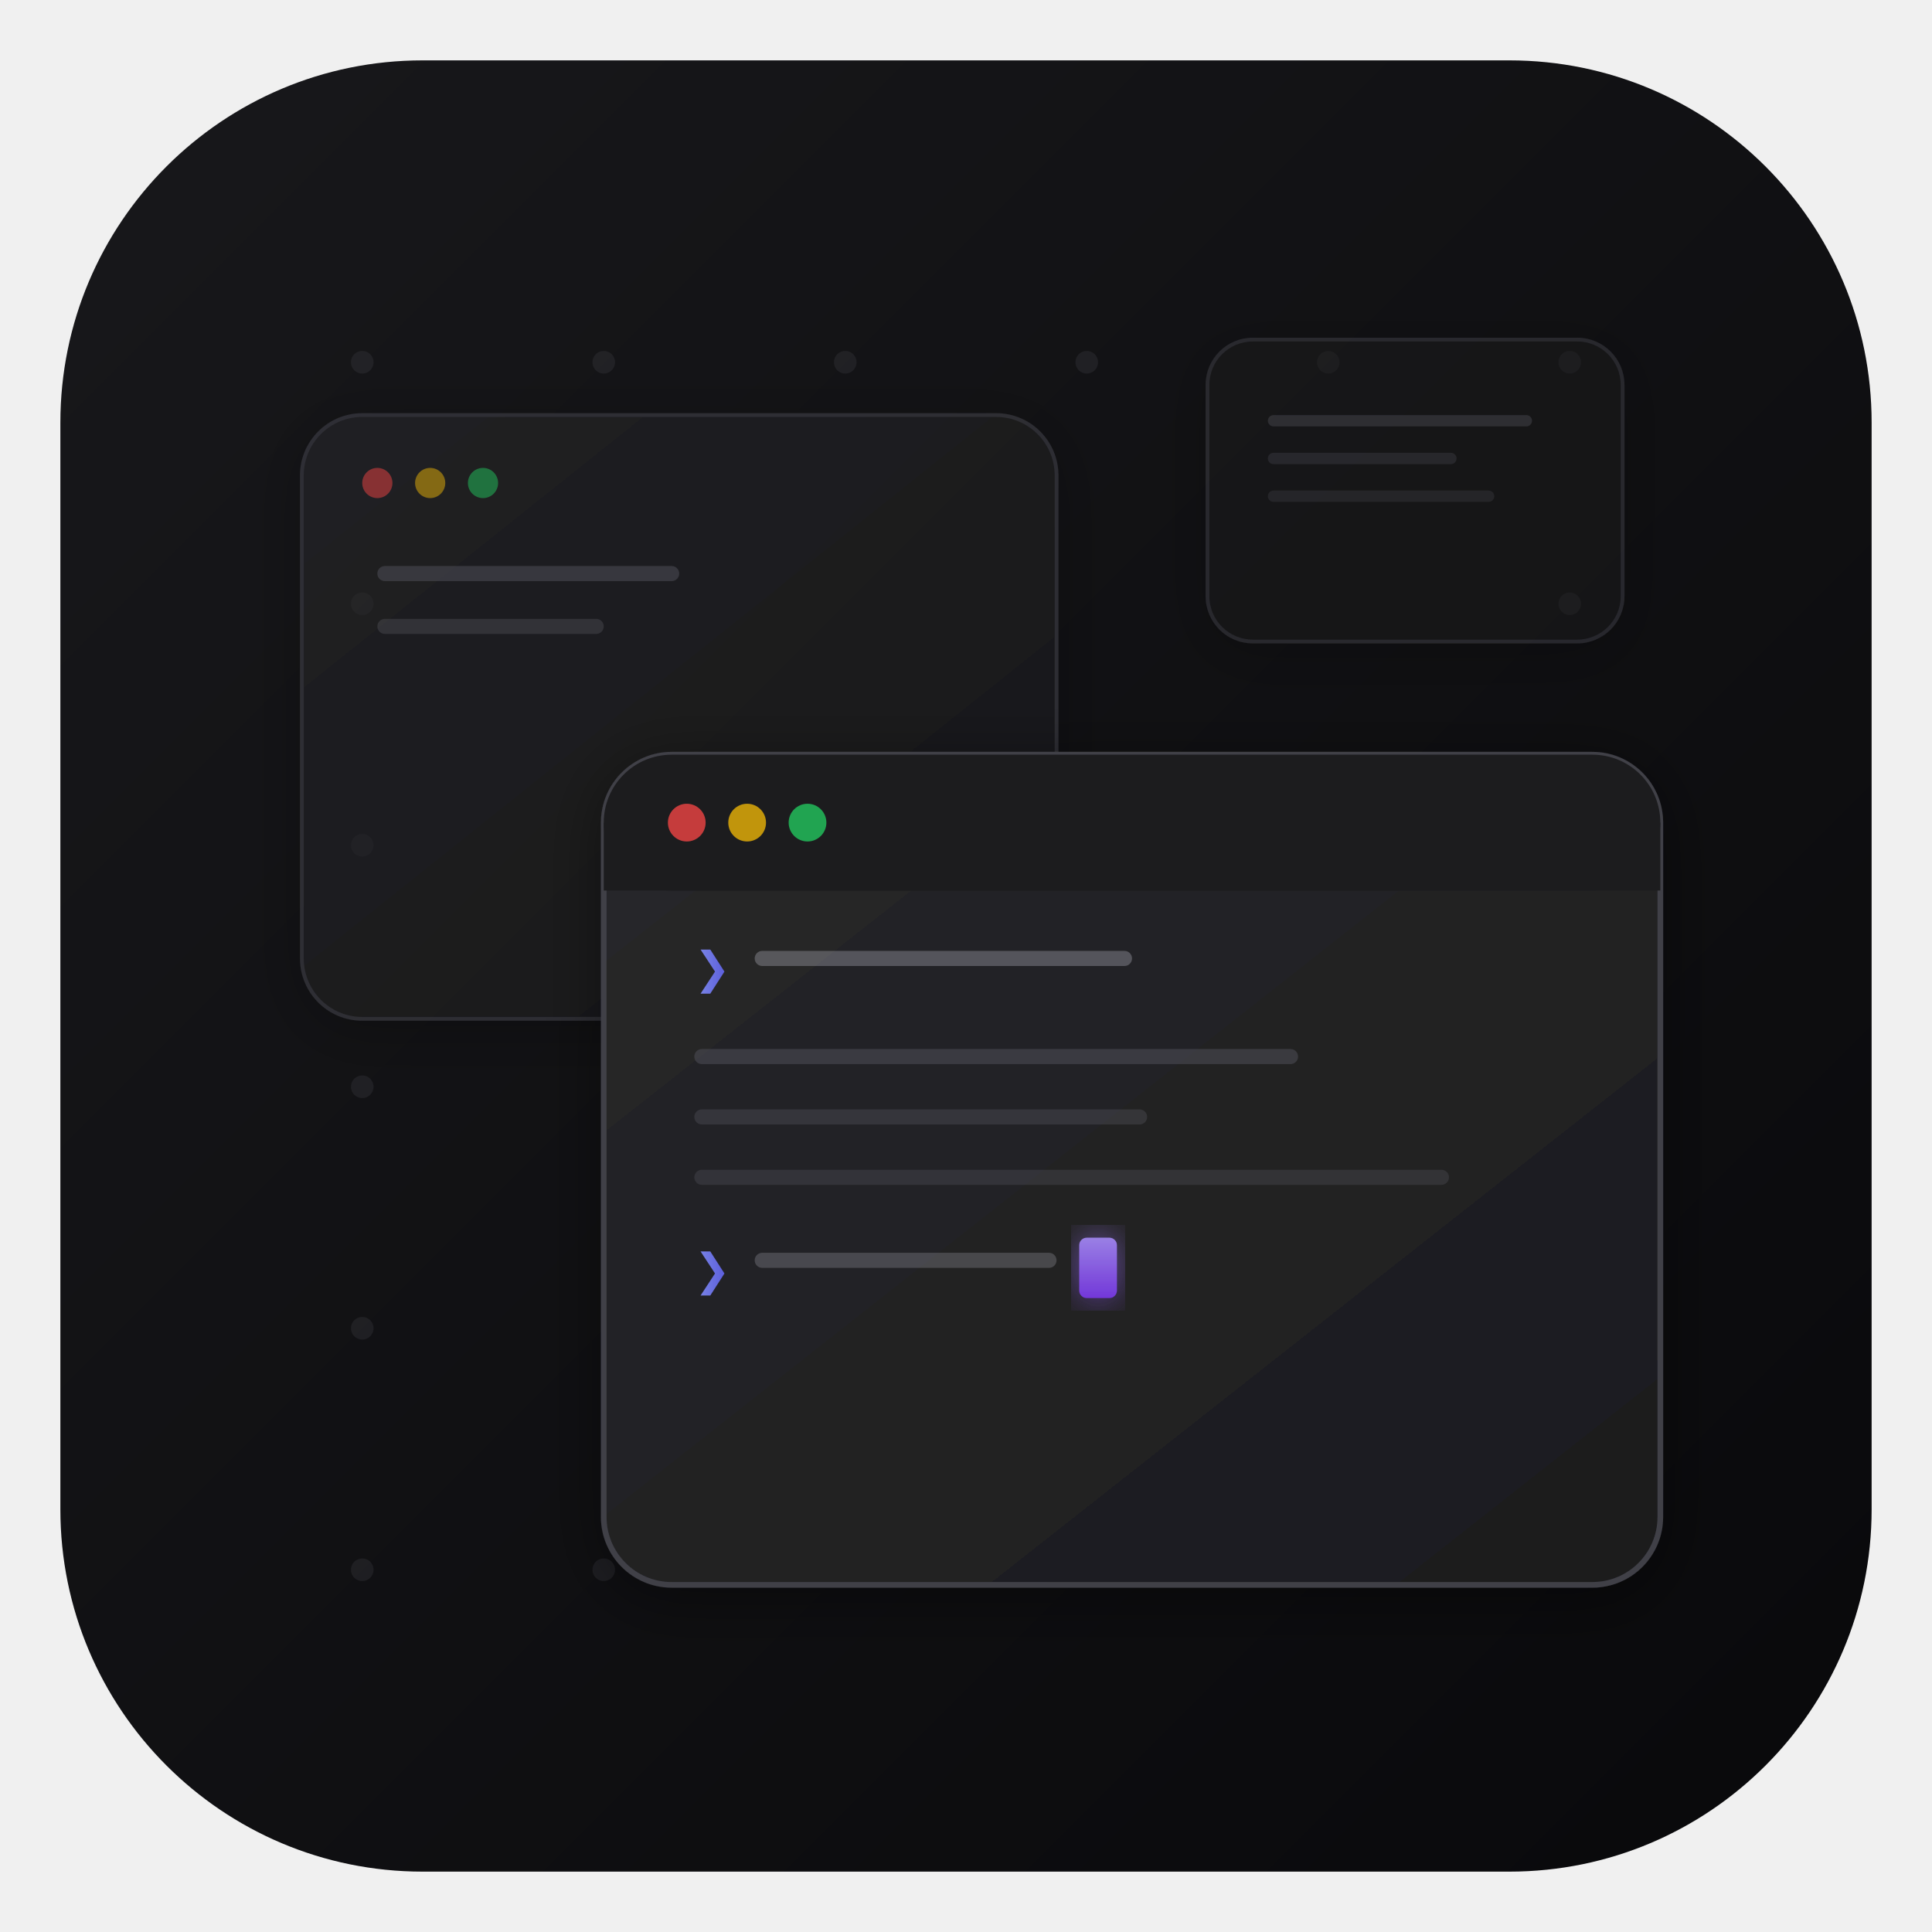
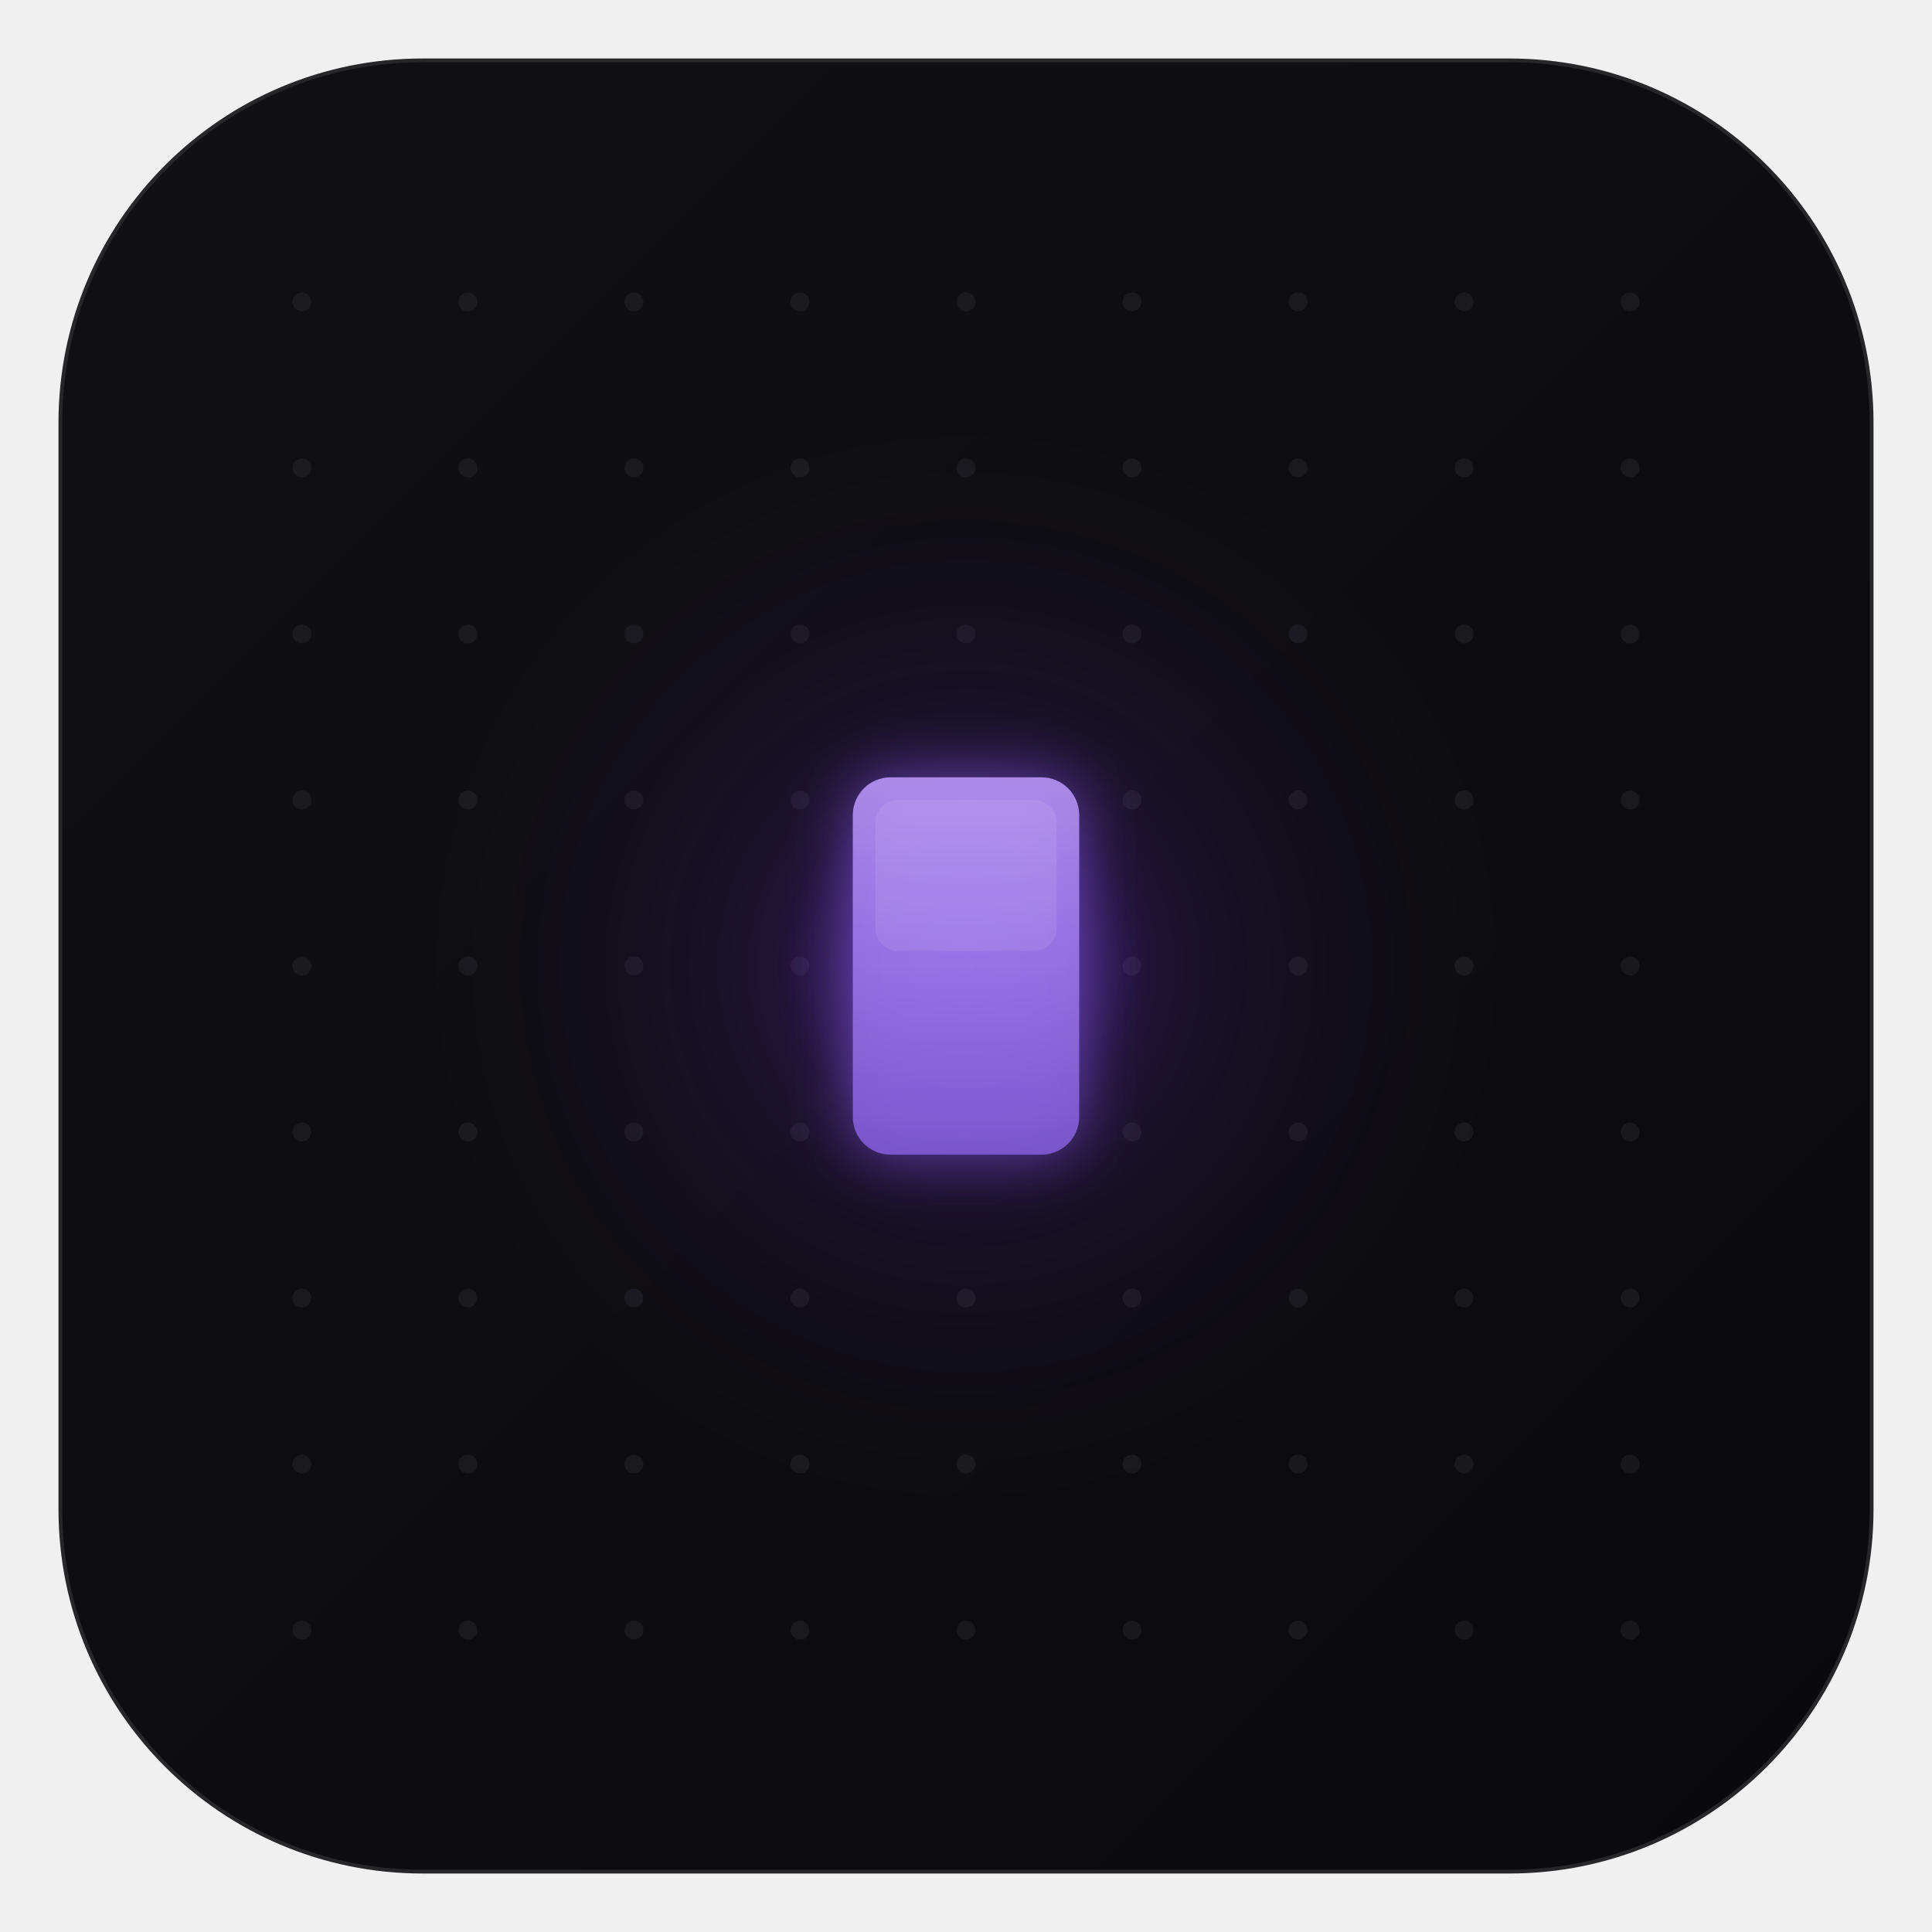
<svg xmlns="http://www.w3.org/2000/svg" viewBox="0 0 512 512" width="512" height="512">
  <defs>
    <linearGradient id="bg" x1="0%" y1="0%" x2="100%" y2="100%">
-       <stop offset="0%" stop-color="#18181B" />
-       <stop offset="100%" stop-color="#09090B" />
+       <stop offset="0%" stop-color="#111113" />
+       <stop offset="100%" stop-color="#0A0A0C" />
    </linearGradient>
-     <linearGradient id="win" x1="0%" y1="0%" x2="100%" y2="100%">
-       <stop offset="0%" stop-color="#27272A" />
-       <stop offset="100%" stop-color="#1C1C1E" />
+     <linearGradient id="cursor" x1="50%" y1="0%" x2="50%" y2="100%">
+       <stop offset="0%" stop-color="#B794F6" />
+       <stop offset="40%" stop-color="#9F7AEA" />
+       <stop offset="100%" stop-color="#805AD5" />
    </linearGradient>
-     <linearGradient id="glow" x1="0%" y1="0%" x2="100%" y2="0%">
-       <stop offset="0%" stop-color="#818CF8" />
-       <stop offset="100%" stop-color="#6366F1" />
-     </linearGradient>
-     <linearGradient id="cursor" x1="0%" y1="0%" x2="0%" y2="100%">
-       <stop offset="0%" stop-color="#A78BFA" />
-       <stop offset="100%" stop-color="#7C3AED" />
-     </linearGradient>
-     <radialGradient id="dot" cx="50%" cy="50%" r="50%">
-       <stop offset="0%" stop-color="#3F3F46" />
-       <stop offset="100%" stop-color="#27272A" />
+     <radialGradient id="glow-outer" cx="50%" cy="50%" r="40%">
+       <stop offset="0%" stop-color="#7C3AED" stop-opacity="0.35" />
+       <stop offset="40%" stop-color="#6D28D9" stop-opacity="0.15" />
+       <stop offset="70%" stop-color="#4C1D95" stop-opacity="0.06" />
+       <stop offset="100%" stop-color="#4C1D95" stop-opacity="0" />
    </radialGradient>
-     <filter id="sh" x="-10%" y="-10%" width="130%" height="130%">
-       <feDropShadow dx="0" dy="3" stdDeviation="8" flood-color="#000" flood-opacity="0.4" />
-     </filter>
-     <filter id="glow-f" x="-20%" y="-20%" width="140%" height="140%">
-       <feGaussianBlur stdDeviation="6" result="blur" />
-       <feMerge>
-         <feMergeNode in="blur" />
-         <feMergeNode in="SourceGraphic" />
-       </feMerge>
+     <radialGradient id="glow-inner" cx="50%" cy="50%" r="22%">
+       <stop offset="0%" stop-color="#A78BFA" stop-opacity="0.5" />
+       <stop offset="50%" stop-color="#8B5CF6" stop-opacity="0.2" />
+       <stop offset="100%" stop-color="#7C3AED" stop-opacity="0" />
+     </radialGradient>
+     <filter id="cursor-glow" x="-100%" y="-100%" width="300%" height="300%">
+       <feGaussianBlur in="SourceGraphic" stdDeviation="8" />
    </filter>
  </defs>
  <rect x="16" y="16" width="480" height="480" rx="96" ry="96" fill="url(#bg)" />
-   <g opacity="0.3">
-     <circle cx="96" cy="96" r="3" fill="#3F3F46" />
-     <circle cx="160" cy="96" r="3" fill="#3F3F46" />
-     <circle cx="224" cy="96" r="3" fill="#3F3F46" />
-     <circle cx="288" cy="96" r="3" fill="#3F3F46" />
-     <circle cx="352" cy="96" r="3" fill="#3F3F46" />
-     <circle cx="416" cy="96" r="3" fill="#3F3F46" />
-     <circle cx="96" cy="160" r="3" fill="#3F3F46" />
-     <circle cx="416" cy="160" r="3" fill="#3F3F46" />
-     <circle cx="96" cy="224" r="3" fill="#3F3F46" />
-     <circle cx="416" cy="224" r="3" fill="#3F3F46" />
-     <circle cx="96" cy="288" r="3" fill="#3F3F46" />
-     <circle cx="416" cy="288" r="3" fill="#3F3F46" />
-     <circle cx="96" cy="352" r="3" fill="#3F3F46" />
-     <circle cx="416" cy="352" r="3" fill="#3F3F46" />
-     <circle cx="96" cy="416" r="3" fill="#3F3F46" />
-     <circle cx="160" cy="416" r="3" fill="#3F3F46" />
-     <circle cx="224" cy="416" r="3" fill="#3F3F46" />
-     <circle cx="288" cy="416" r="3" fill="#3F3F46" />
-     <circle cx="352" cy="416" r="3" fill="#3F3F46" />
-     <circle cx="416" cy="416" r="3" fill="#3F3F46" />
+   <rect x="16" y="16" width="480" height="480" rx="96" ry="96" fill="none" stroke="#27272A" stroke-width="1" />
+   <g opacity="0.25">
+     <circle cx="80" cy="80" r="2.5" fill="#3F3F46" />
+     <circle cx="124" cy="80" r="2.5" fill="#3F3F46" />
+     <circle cx="168" cy="80" r="2.5" fill="#3F3F46" />
+     <circle cx="212" cy="80" r="2.5" fill="#3F3F46" />
+     <circle cx="256" cy="80" r="2.5" fill="#3F3F46" />
+     <circle cx="300" cy="80" r="2.5" fill="#3F3F46" />
+     <circle cx="344" cy="80" r="2.5" fill="#3F3F46" />
+     <circle cx="388" cy="80" r="2.5" fill="#3F3F46" />
+     <circle cx="432" cy="80" r="2.5" fill="#3F3F46" />
+     <circle cx="80" cy="124" r="2.5" fill="#3F3F46" />
+     <circle cx="124" cy="124" r="2.5" fill="#3F3F46" />
+     <circle cx="168" cy="124" r="2.5" fill="#3F3F46" />
+     <circle cx="212" cy="124" r="2.5" fill="#3F3F46" />
+     <circle cx="256" cy="124" r="2.5" fill="#3F3F46" />
+     <circle cx="300" cy="124" r="2.5" fill="#3F3F46" />
+     <circle cx="344" cy="124" r="2.5" fill="#3F3F46" />
+     <circle cx="388" cy="124" r="2.5" fill="#3F3F46" />
+     <circle cx="432" cy="124" r="2.5" fill="#3F3F46" />
+     <circle cx="80" cy="168" r="2.5" fill="#3F3F46" />
+     <circle cx="124" cy="168" r="2.5" fill="#3F3F46" />
+     <circle cx="168" cy="168" r="2.5" fill="#3F3F46" />
+     <circle cx="212" cy="168" r="2.5" fill="#3F3F46" />
+     <circle cx="256" cy="168" r="2.5" fill="#3F3F46" />
+     <circle cx="300" cy="168" r="2.5" fill="#3F3F46" />
+     <circle cx="344" cy="168" r="2.5" fill="#3F3F46" />
+     <circle cx="388" cy="168" r="2.5" fill="#3F3F46" />
+     <circle cx="432" cy="168" r="2.5" fill="#3F3F46" />
+     <circle cx="80" cy="212" r="2.5" fill="#3F3F46" />
+     <circle cx="124" cy="212" r="2.5" fill="#3F3F46" />
+     <circle cx="168" cy="212" r="2.5" fill="#3F3F46" />
+     <circle cx="212" cy="212" r="2.5" fill="#3F3F46" />
+     <circle cx="256" cy="212" r="2.5" fill="#3F3F46" />
+     <circle cx="300" cy="212" r="2.5" fill="#3F3F46" />
+     <circle cx="344" cy="212" r="2.5" fill="#3F3F46" />
+     <circle cx="388" cy="212" r="2.5" fill="#3F3F46" />
+     <circle cx="432" cy="212" r="2.5" fill="#3F3F46" />
+     <circle cx="80" cy="256" r="2.5" fill="#3F3F46" />
+     <circle cx="124" cy="256" r="2.5" fill="#3F3F46" />
+     <circle cx="168" cy="256" r="2.5" fill="#3F3F46" />
+     <circle cx="212" cy="256" r="2.5" fill="#3F3F46" />
+     <circle cx="300" cy="256" r="2.5" fill="#3F3F46" />
+     <circle cx="344" cy="256" r="2.5" fill="#3F3F46" />
+     <circle cx="388" cy="256" r="2.5" fill="#3F3F46" />
+     <circle cx="432" cy="256" r="2.5" fill="#3F3F46" />
+     <circle cx="80" cy="300" r="2.5" fill="#3F3F46" />
+     <circle cx="124" cy="300" r="2.5" fill="#3F3F46" />
+     <circle cx="168" cy="300" r="2.5" fill="#3F3F46" />
+     <circle cx="212" cy="300" r="2.5" fill="#3F3F46" />
+     <circle cx="256" cy="300" r="2.5" fill="#3F3F46" />
+     <circle cx="300" cy="300" r="2.5" fill="#3F3F46" />
+     <circle cx="344" cy="300" r="2.5" fill="#3F3F46" />
+     <circle cx="388" cy="300" r="2.5" fill="#3F3F46" />
+     <circle cx="432" cy="300" r="2.5" fill="#3F3F46" />
+     <circle cx="80" cy="344" r="2.5" fill="#3F3F46" />
+     <circle cx="124" cy="344" r="2.5" fill="#3F3F46" />
+     <circle cx="168" cy="344" r="2.5" fill="#3F3F46" />
+     <circle cx="212" cy="344" r="2.5" fill="#3F3F46" />
+     <circle cx="256" cy="344" r="2.5" fill="#3F3F46" />
+     <circle cx="300" cy="344" r="2.5" fill="#3F3F46" />
+     <circle cx="344" cy="344" r="2.5" fill="#3F3F46" />
+     <circle cx="388" cy="344" r="2.5" fill="#3F3F46" />
+     <circle cx="432" cy="344" r="2.5" fill="#3F3F46" />
+     <circle cx="80" cy="388" r="2.5" fill="#3F3F46" />
+     <circle cx="124" cy="388" r="2.5" fill="#3F3F46" />
+     <circle cx="168" cy="388" r="2.5" fill="#3F3F46" />
+     <circle cx="212" cy="388" r="2.5" fill="#3F3F46" />
+     <circle cx="256" cy="388" r="2.5" fill="#3F3F46" />
+     <circle cx="300" cy="388" r="2.5" fill="#3F3F46" />
+     <circle cx="344" cy="388" r="2.5" fill="#3F3F46" />
+     <circle cx="388" cy="388" r="2.5" fill="#3F3F46" />
+     <circle cx="432" cy="388" r="2.5" fill="#3F3F46" />
+     <circle cx="80" cy="432" r="2.5" fill="#3F3F46" />
+     <circle cx="124" cy="432" r="2.5" fill="#3F3F46" />
+     <circle cx="168" cy="432" r="2.5" fill="#3F3F46" />
+     <circle cx="212" cy="432" r="2.5" fill="#3F3F46" />
+     <circle cx="256" cy="432" r="2.5" fill="#3F3F46" />
+     <circle cx="300" cy="432" r="2.5" fill="#3F3F46" />
+     <circle cx="344" cy="432" r="2.5" fill="#3F3F46" />
+     <circle cx="388" cy="432" r="2.5" fill="#3F3F46" />
+     <circle cx="432" cy="432" r="2.5" fill="#3F3F46" />
  </g>
-   <rect x="80" y="110" width="200" height="160" rx="16" ry="16" fill="url(#win)" stroke="#3F3F46" stroke-width="1" opacity="0.6" filter="url(#sh)" />
-   <circle cx="100" cy="128" r="4" fill="#EF4444" opacity="0.5" />
-   <circle cx="114" cy="128" r="4" fill="#EAB308" opacity="0.5" />
-   <circle cx="128" cy="128" r="4" fill="#22C55E" opacity="0.5" />
-   <rect x="100" y="150" width="80" height="4" rx="2" fill="#52525B" opacity="0.5" />
-   <rect x="100" y="164" width="60" height="4" rx="2" fill="#52525B" opacity="0.4" />
-   <rect x="160" y="200" width="280" height="220" rx="18" ry="18" fill="url(#win)" stroke="#3F3F46" stroke-width="1.5" filter="url(#sh)" />
-   <rect x="160" y="200" width="280" height="36" rx="18" ry="18" fill="#1C1C1E" />
-   <rect x="160" y="218" width="280" height="18" fill="#1C1C1E" />
-   <circle cx="182" cy="218" r="5" fill="#EF4444" opacity="0.8" />
-   <circle cx="198" cy="218" r="5" fill="#EAB308" opacity="0.8" />
-   <circle cx="214" cy="218" r="5" fill="#22C55E" opacity="0.8" />
-   <text x="184" y="262" font-family="monospace" font-size="16" font-weight="bold" fill="url(#glow)" opacity="0.9">❯</text>
-   <rect x="200" y="252" width="100" height="4" rx="2" fill="#A1A1AA" opacity="0.4" />
-   <rect x="184" y="278" width="160" height="4" rx="2" fill="#52525B" opacity="0.5" />
-   <rect x="184" y="294" width="120" height="4" rx="2" fill="#52525B" opacity="0.4" />
-   <rect x="184" y="310" width="200" height="4" rx="2" fill="#52525B" opacity="0.35" />
-   <text x="184" y="342" font-family="monospace" font-size="16" font-weight="bold" fill="url(#glow)" opacity="0.9">❯</text>
-   <rect x="200" y="332" width="80" height="4" rx="2" fill="#A1A1AA" opacity="0.3" />
-   <rect x="286" y="328" width="10" height="16" rx="2" fill="url(#cursor)" filter="url(#glow-f)" opacity="0.9" />
-   <rect x="320" y="90" width="110" height="80" rx="12" ry="12" fill="#1C1C1E" stroke="#3F3F46" stroke-width="1" opacity="0.5" filter="url(#sh)" />
-   <rect x="336" y="110" width="70" height="3" rx="1.5" fill="#52525B" opacity="0.4" />
-   <rect x="336" y="120" width="50" height="3" rx="1.5" fill="#52525B" opacity="0.3" />
-   <rect x="336" y="130" width="60" height="3" rx="1.5" fill="#52525B" opacity="0.25" />
+   <ellipse cx="256" cy="256" rx="180" ry="180" fill="url(#glow-outer)" />
+   <ellipse cx="256" cy="256" rx="110" ry="110" fill="url(#glow-inner)" />
+   <rect x="226" y="206" width="60" height="100" rx="10" fill="#8B5CF6" opacity="0.6" filter="url(#cursor-glow)" />
+   <rect x="226" y="206" width="60" height="100" rx="10" fill="url(#cursor)" opacity="0.9" />
+   <rect x="232" y="212" width="48" height="40" rx="6" fill="white" opacity="0.08" />
</svg>
